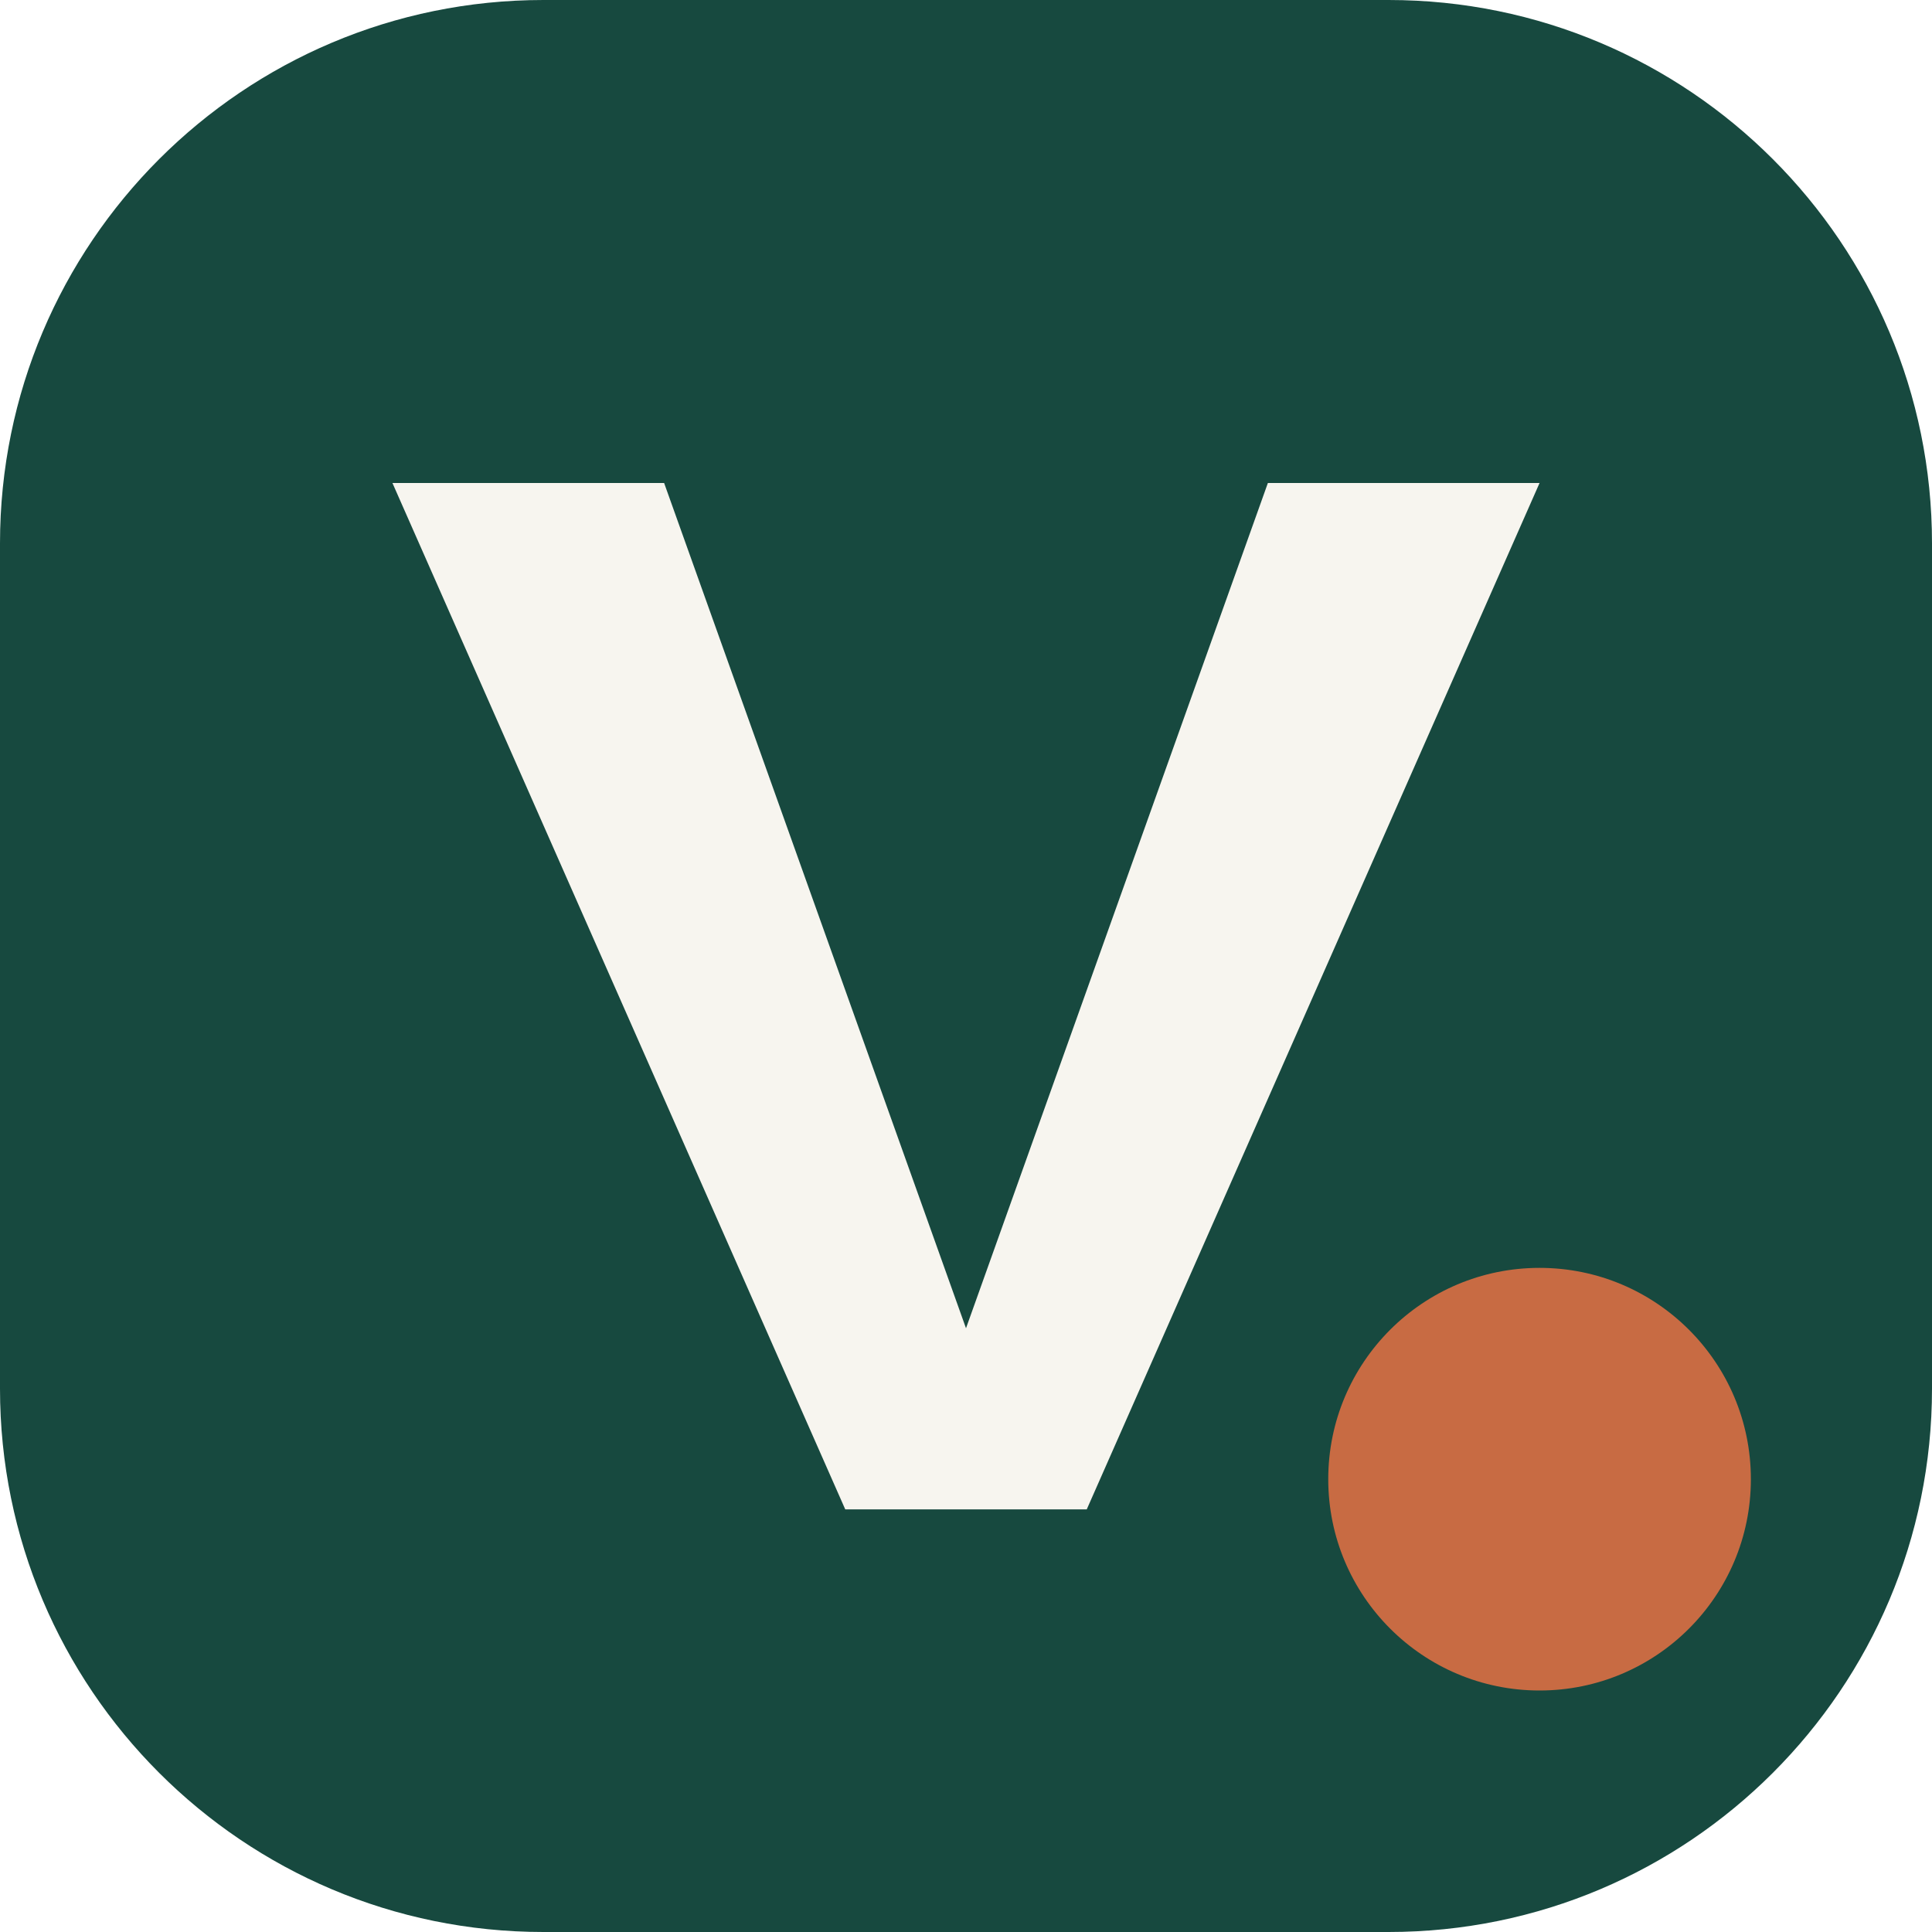
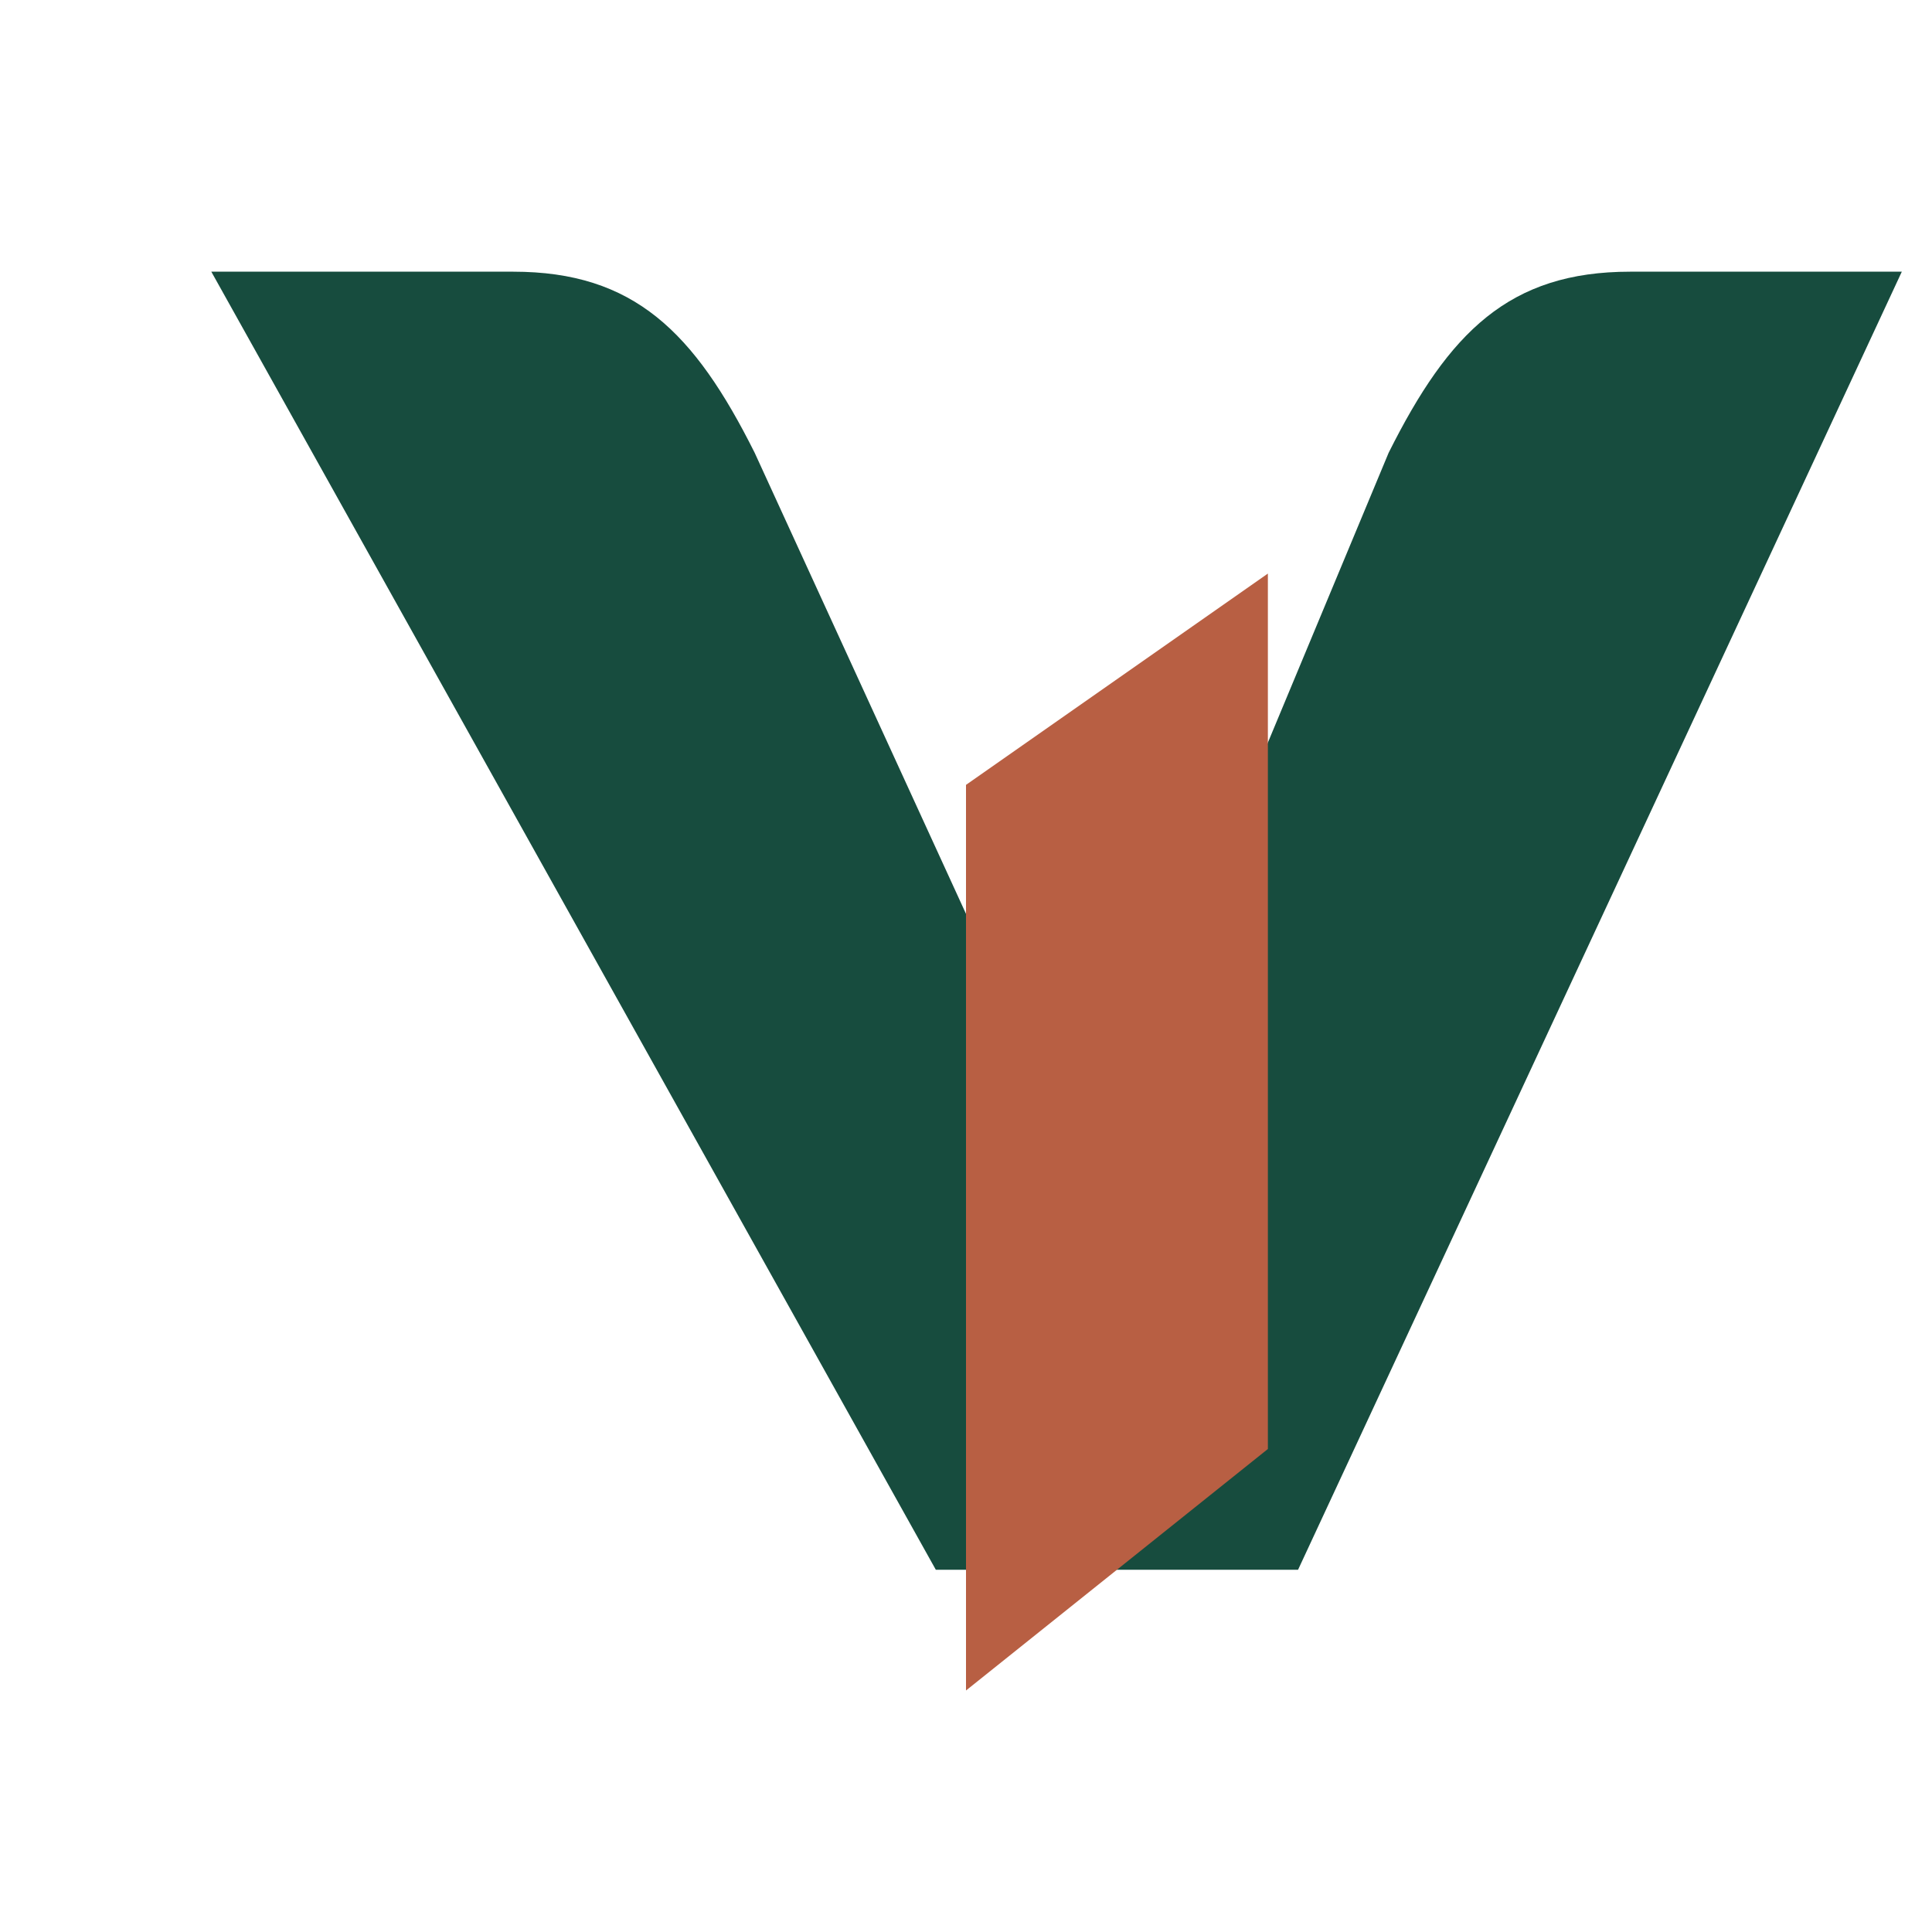
<svg xmlns="http://www.w3.org/2000/svg" viewBox="0 0 64 64">
-   <rect width="64" height="64" rx="18" fill="#17493f" />
-   <path d="M13 16h9l10 28 10-28h9L36 50h-8L13 16Z" fill="#f7f5ef" />
-   <circle cx="51" cy="49" r="7" fill="#c86b43" />
+   <path d="M7 9h10c4 0 6 2 8 6l11 24 10-24c2-4 4-6 8-6h9L43 52H31L7 9Z" fill="#174c3e" />
+   <path d="M32 26 42 19v29l-10 8V26Z" fill="#b85f43" />
</svg>
